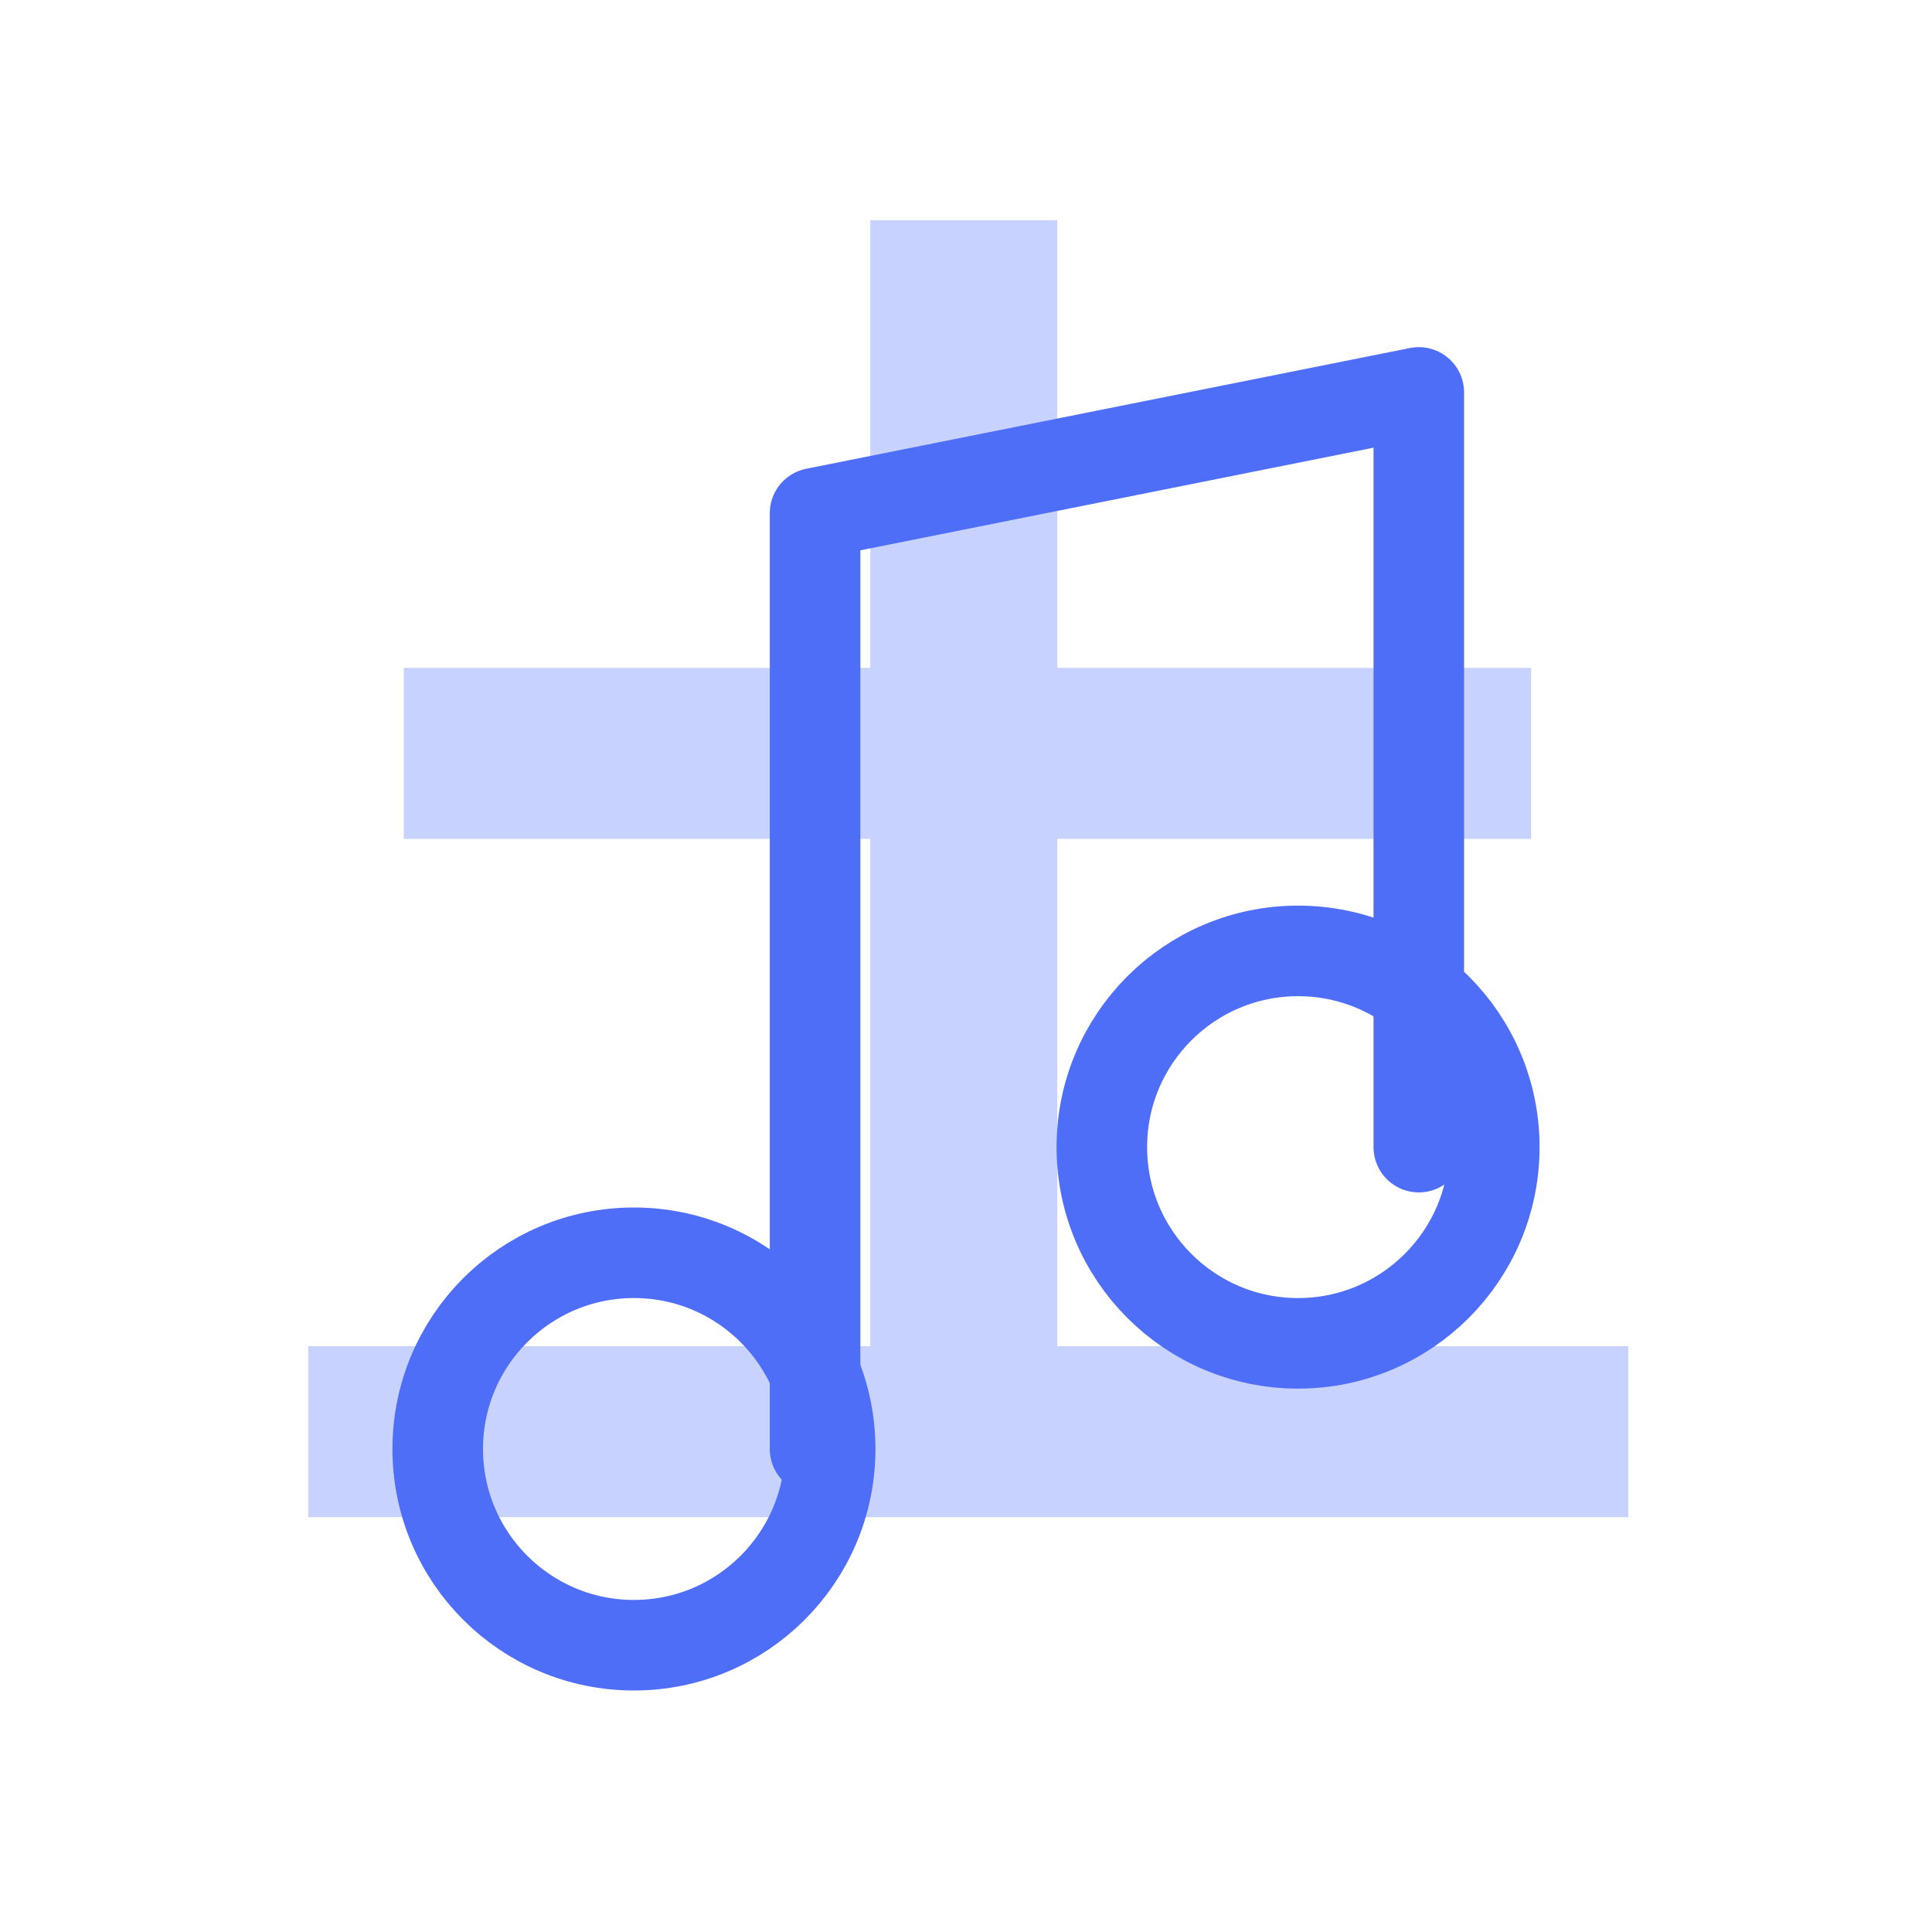
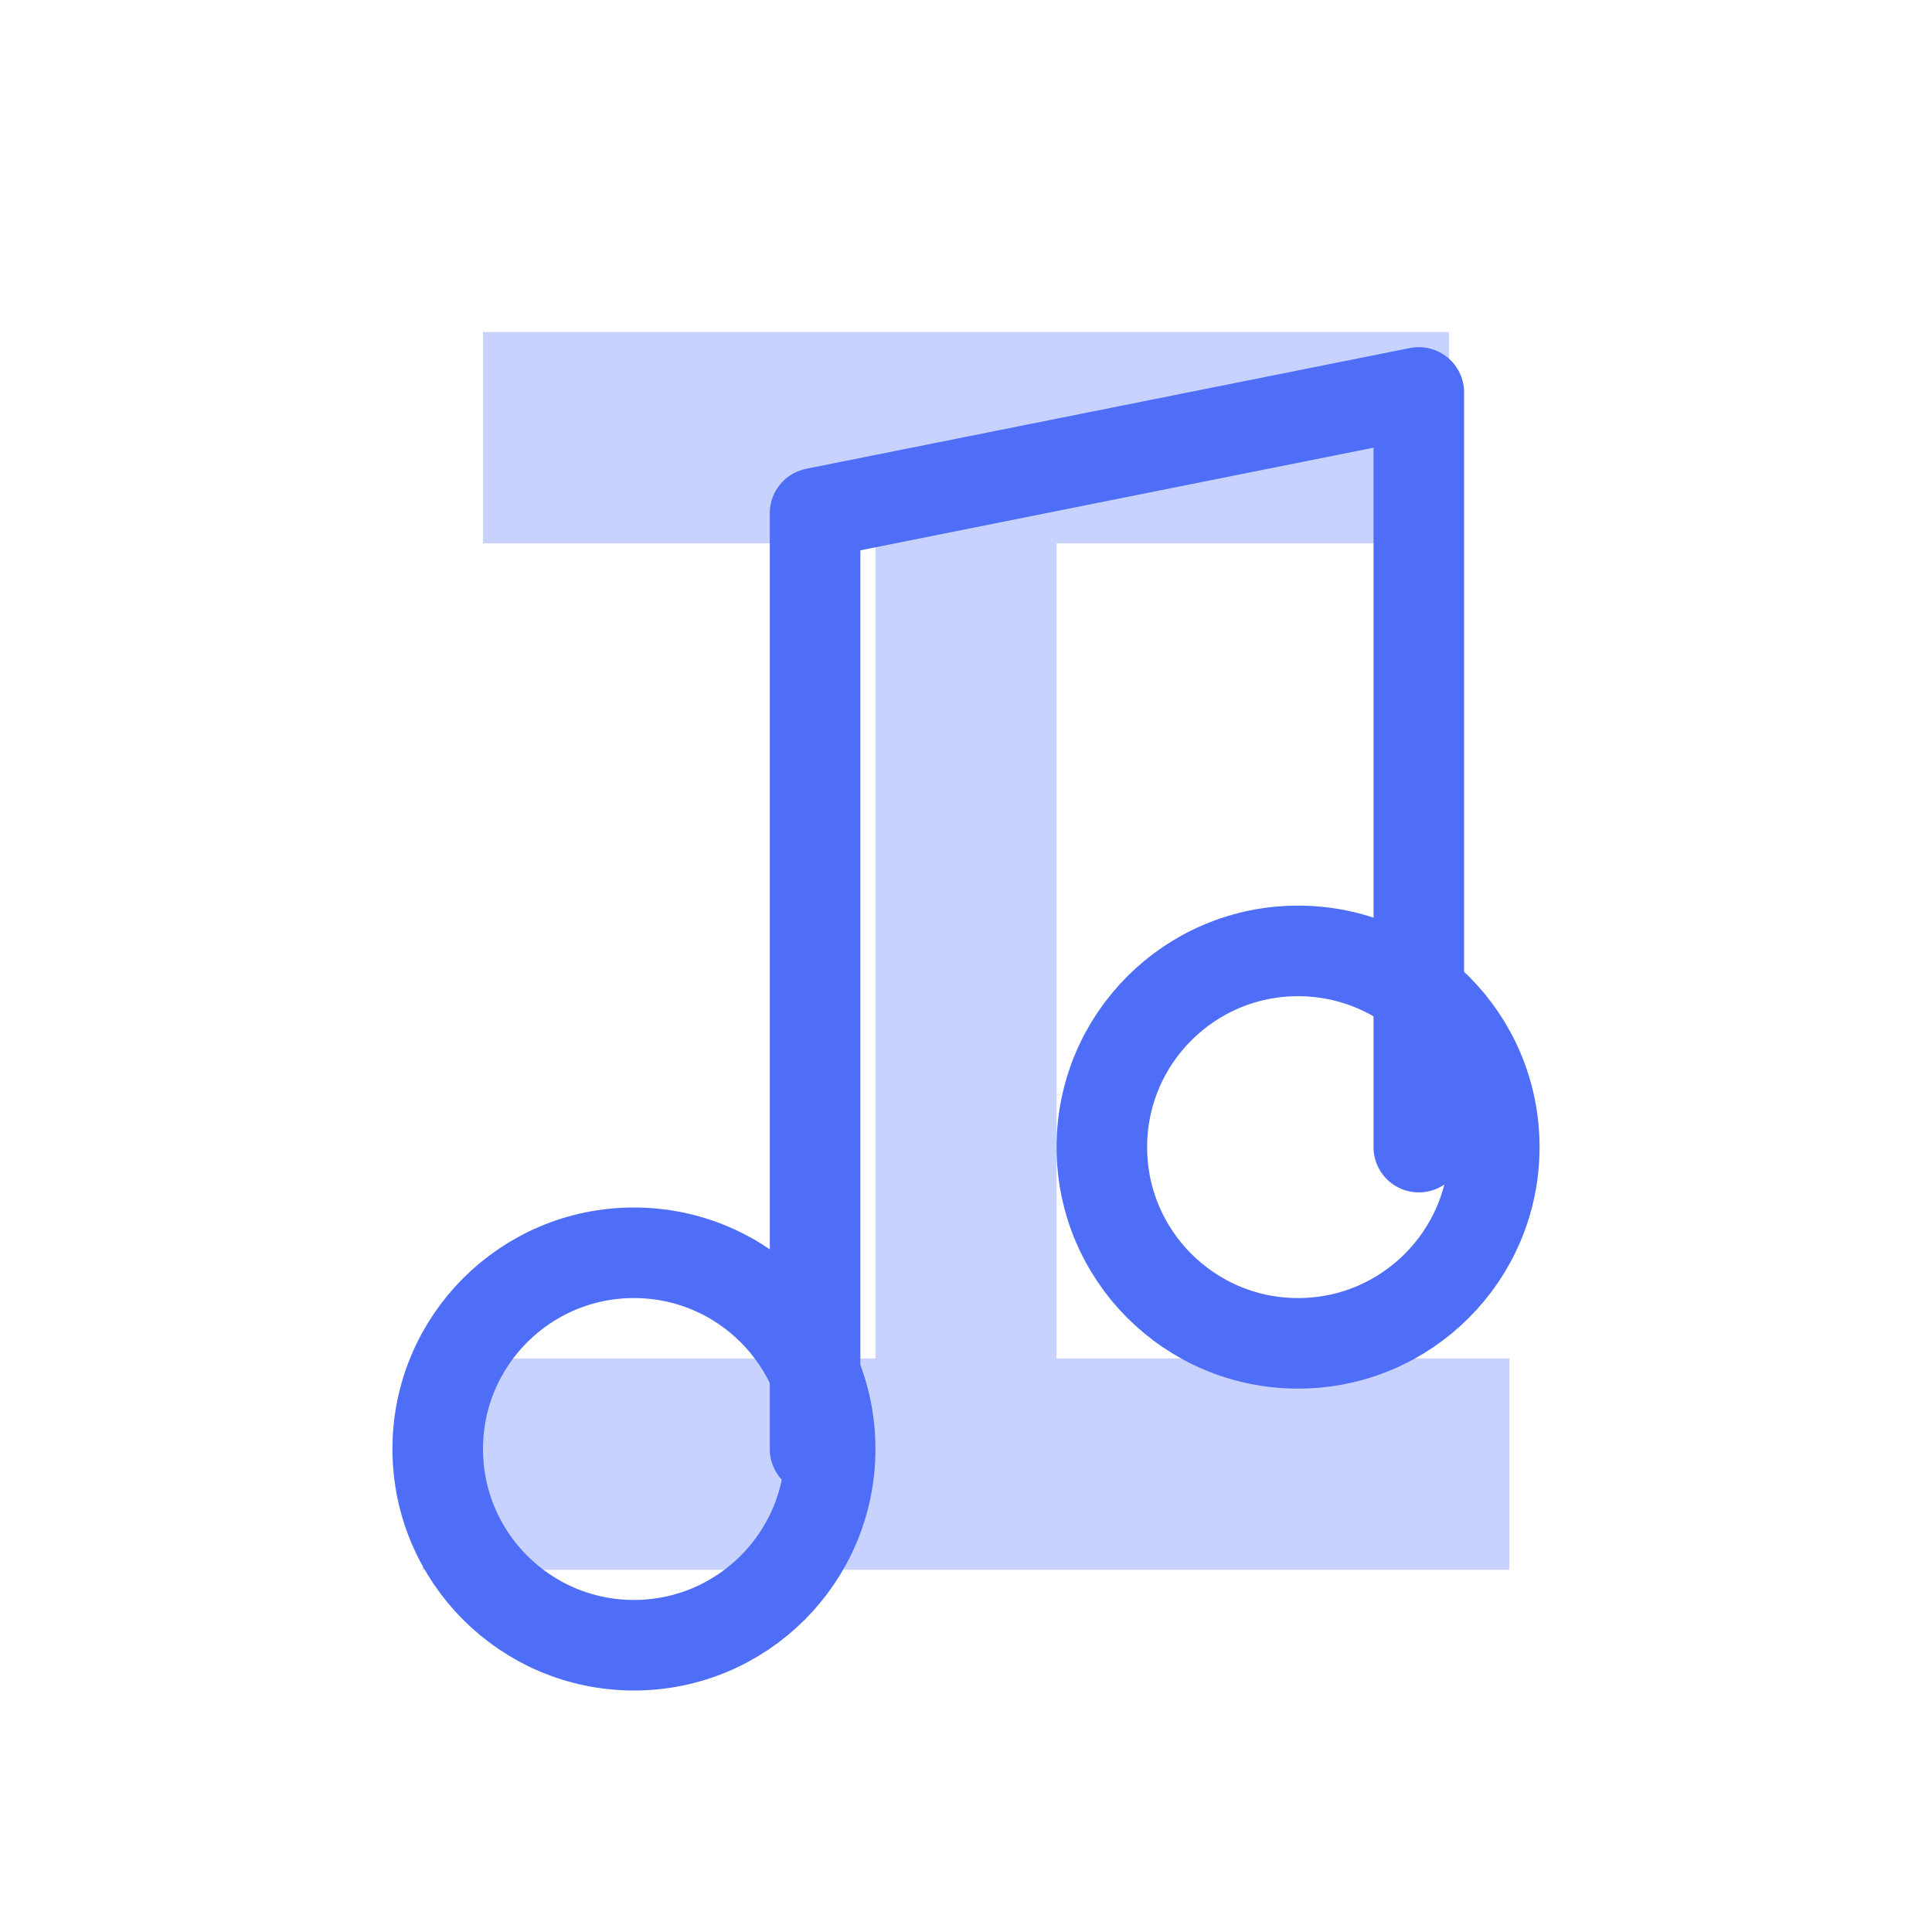
<svg xmlns="http://www.w3.org/2000/svg" viewBox="0 0 128 128">
  <rect width="128" height="128" fill="#ffffff" />
-   <text x="64" y="96" font-family="'PingFang SC','Microsoft YaHei','Noto Sans SC',sans-serif" font-size="96" font-weight="700" fill="#c7d2fe" text-anchor="middle">土</text>
+   <path fill="#c7d2fe" d="M32 22 H96 V36 H70 V90 H100 V104 H28 V90 H58 V36 H32 Z" />
  <g fill="none" stroke="#4f6ef7" stroke-width="6" stroke-linecap="round" stroke-linejoin="round">
    <path d="M54 96 V34 l40 -8 v50" />
    <circle cx="42" cy="96" r="13" />
    <circle cx="86" cy="76" r="13" />
  </g>
</svg>
